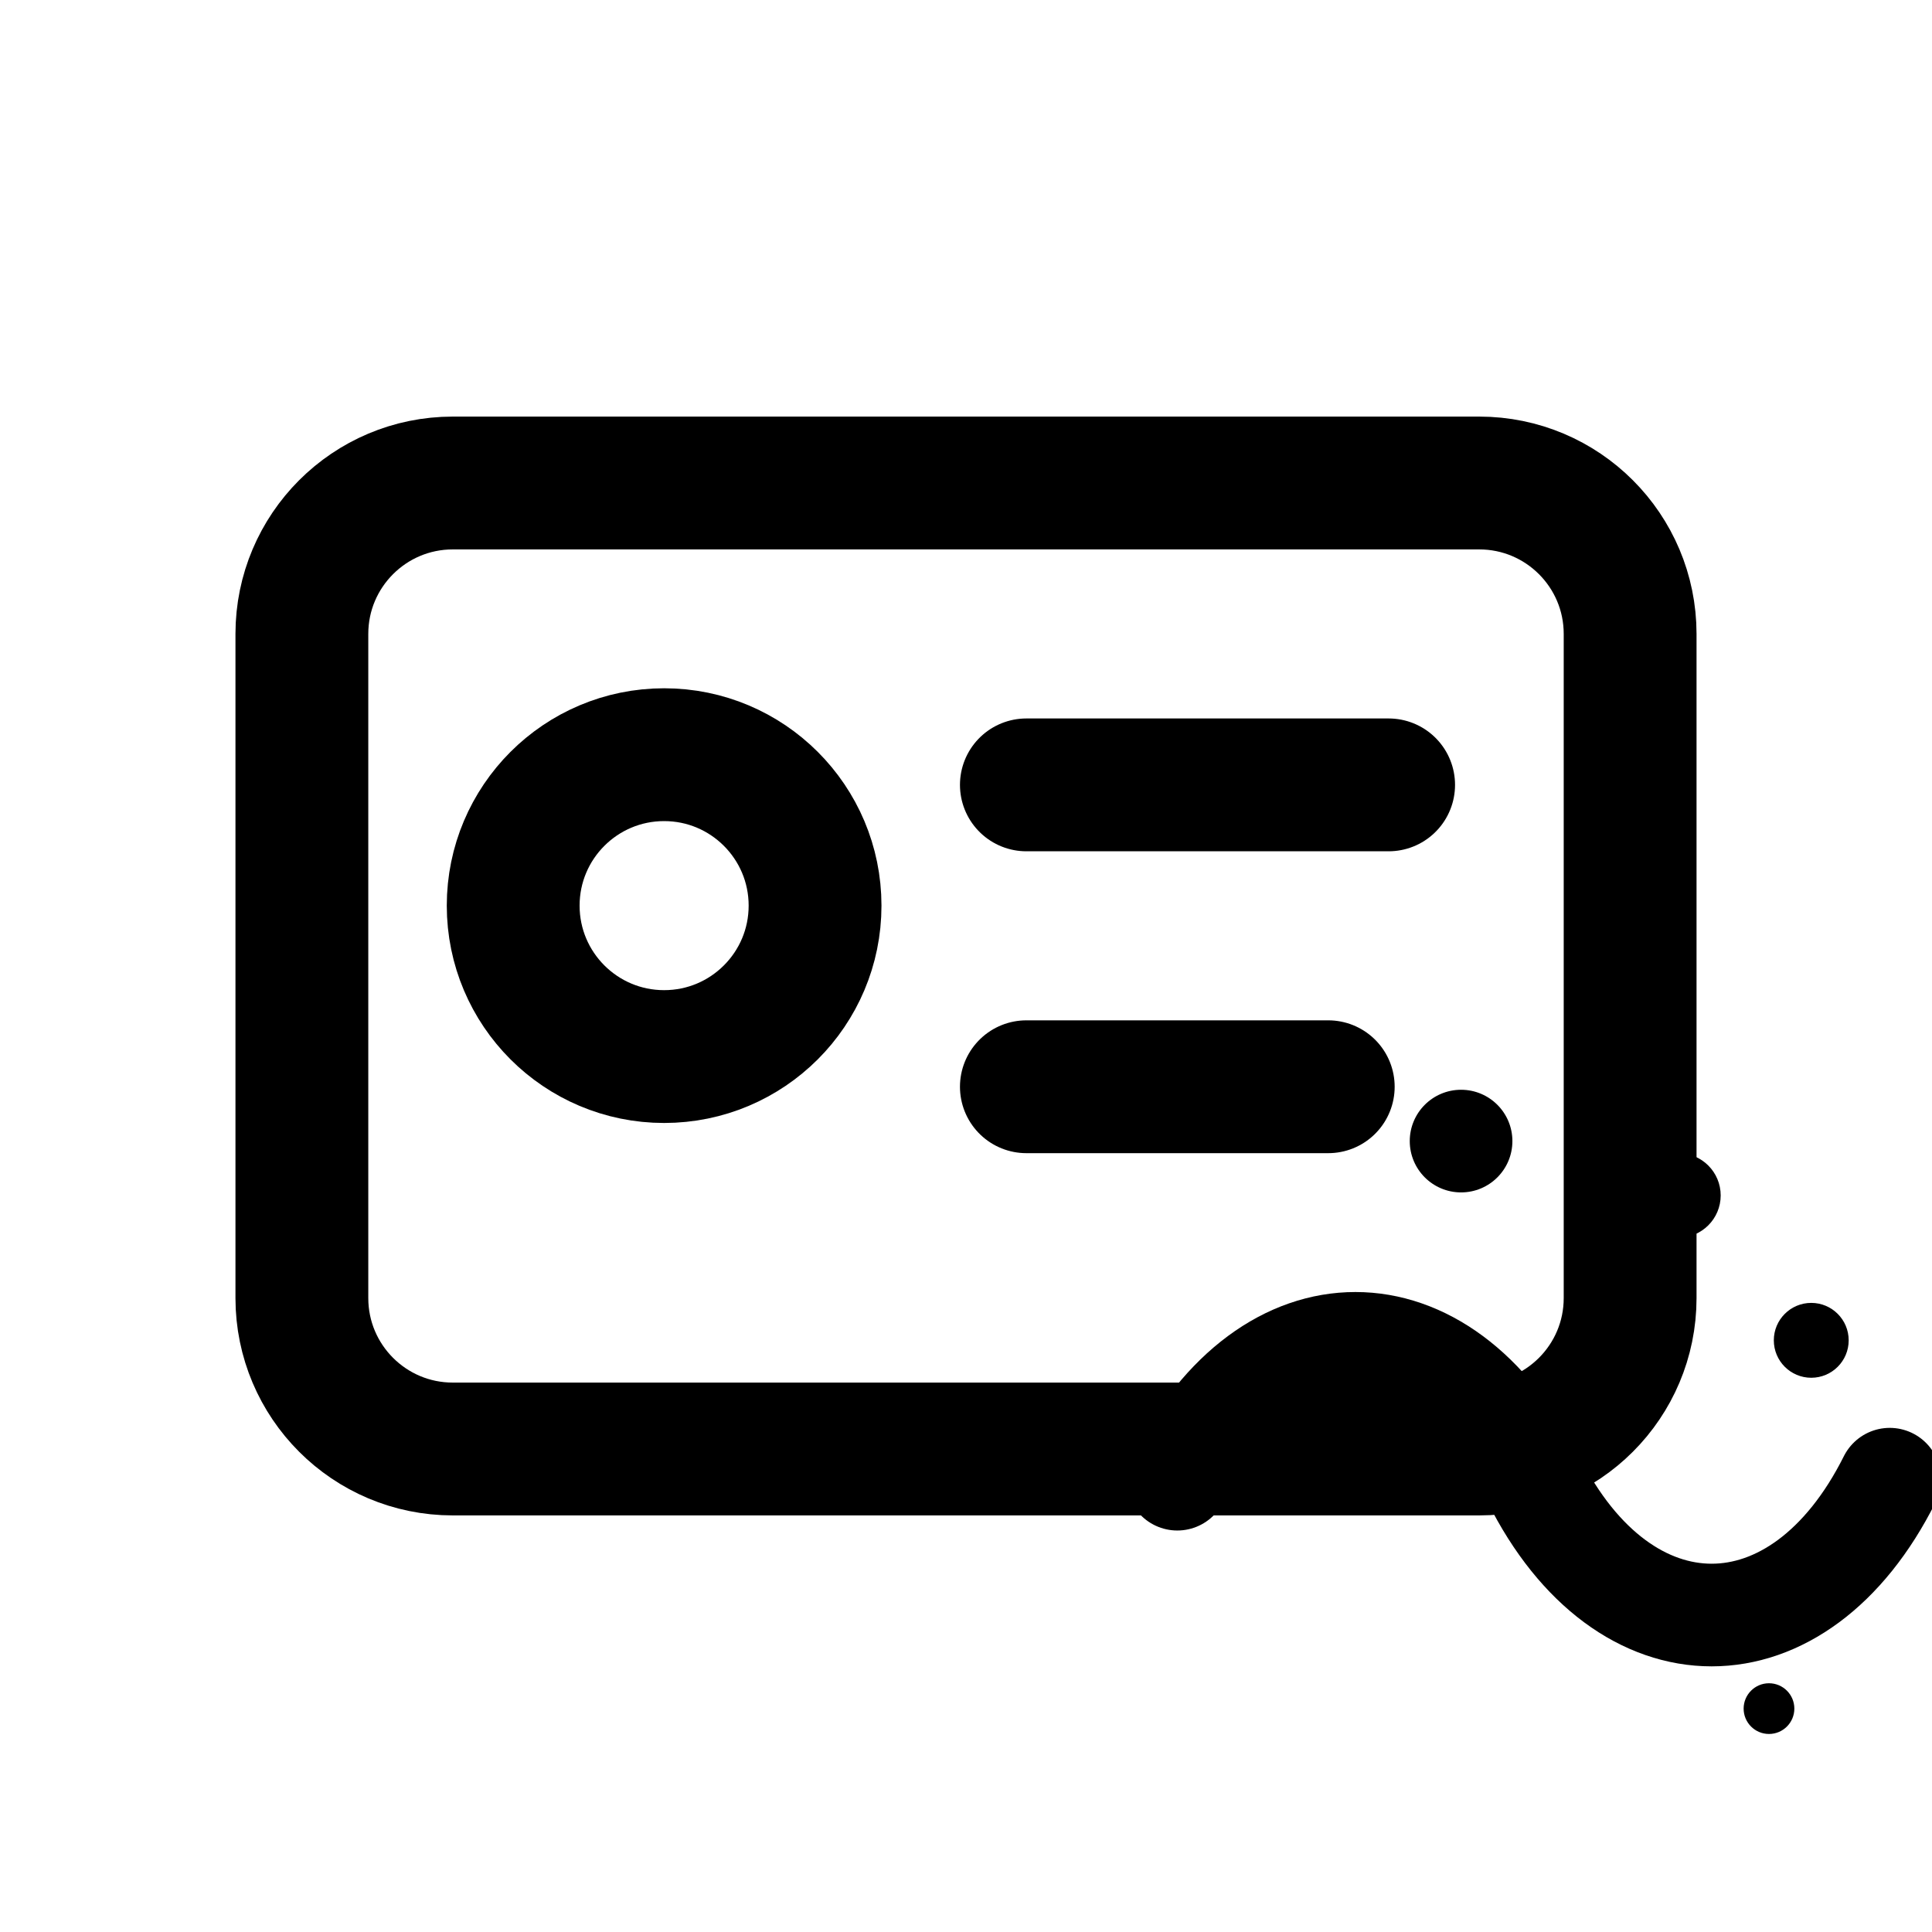
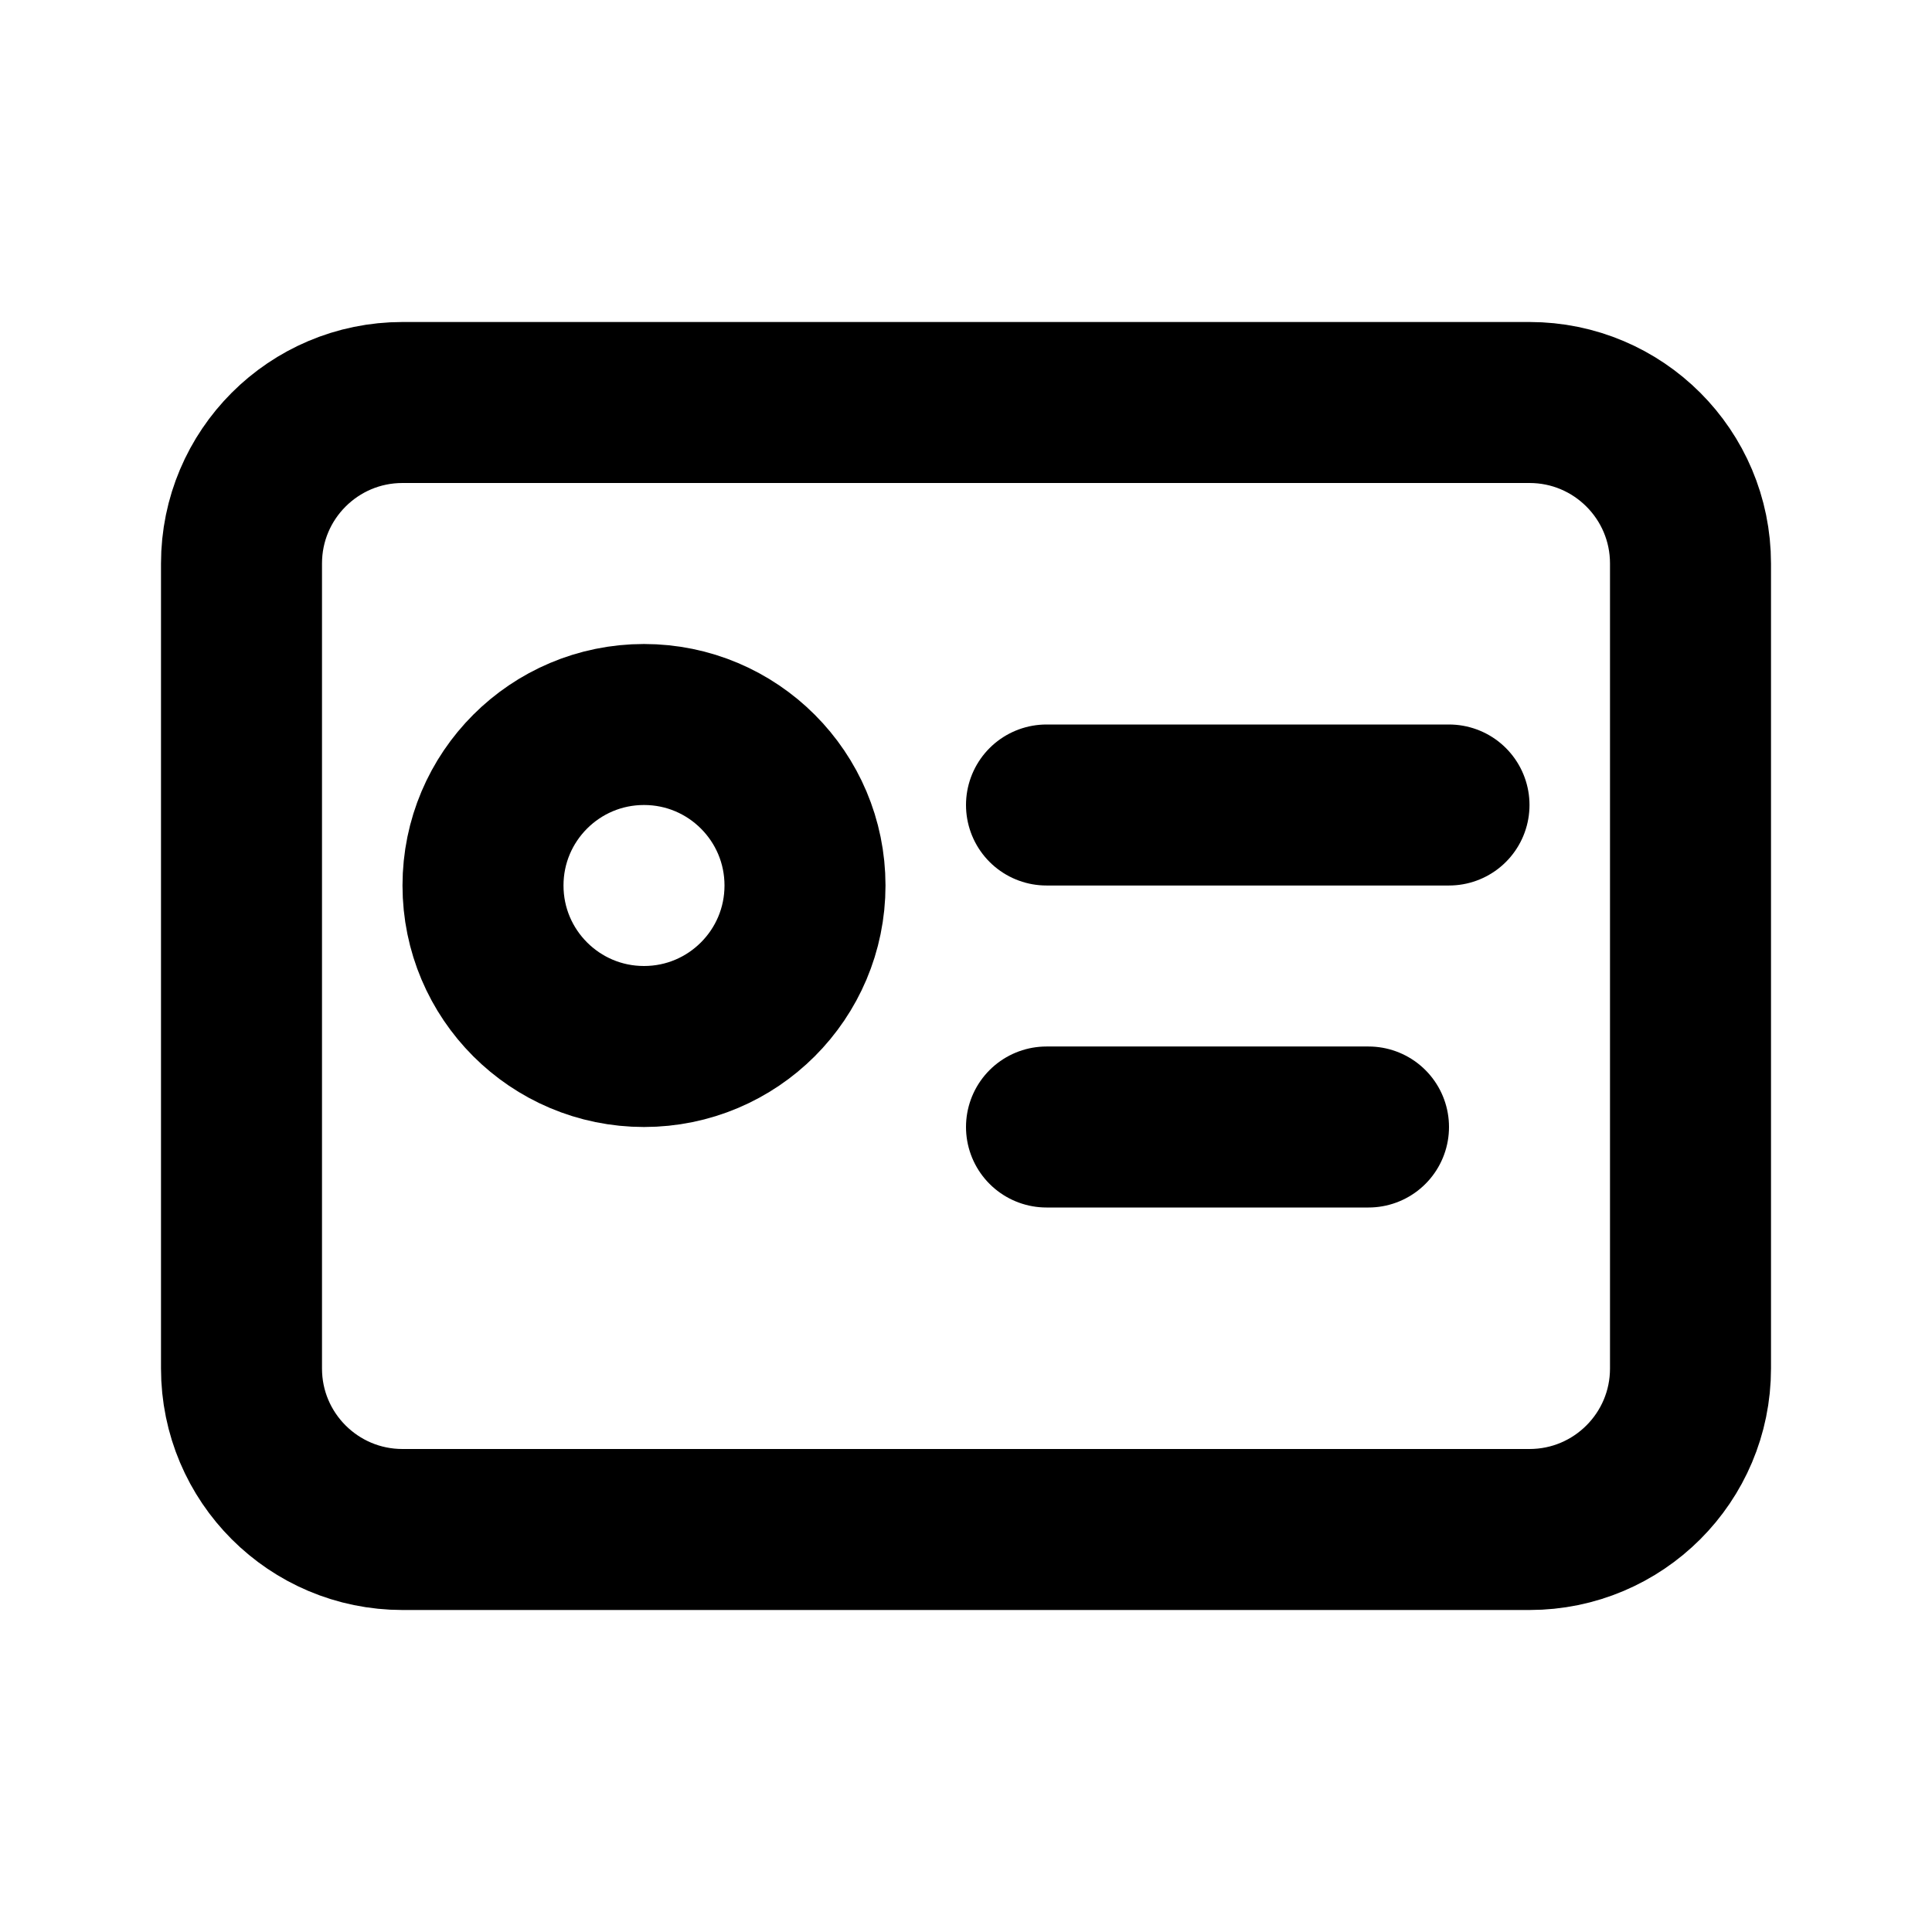
- <svg xmlns="http://www.w3.org/2000/svg" viewBox="0 0 32 32" fill="none" stroke="#000" stroke-width="2.2" stroke-linecap="round" stroke-linejoin="round" role="img" aria-labelledby="title desc">
-   <rect x="5" y="8" width="22" height="16" rx="2.5" />
-   <circle cx="11" cy="15" r="2.5" />
-   <path d="M17 13h6M17 18h5" />
-   <g id="binzeo-signature" stroke="#000" fill="none" stroke-linecap="round" stroke-linejoin="round">
-     <path d="M19.5 24.5c1.5-3 4.4-3 5.9 0s4.4 3 5.9 0" stroke-width="1.7" />
-     <g fill="#000" stroke="none">
-       <circle cx="24.2" cy="18.9" r=".85" />
-       <circle cx="27.8" cy="19.8" r=".7" />
-       <circle cx="30" cy="22.2" r=".62" />
-       <circle cx="30.4" cy="25.4" r=".5" />
-       <circle cx="29.3" cy="28.3" r=".42" />
-     </g>
-   </g>
+ <svg xmlns="http://www.w3.org/2000/svg" viewBox="0 0 24 24" fill="none" stroke="#000000" stroke-width="2" stroke-linecap="round" stroke-linejoin="round" role="img" aria-label="id card icon">
+   <rect x="3" y="5" width="18" height="14" rx="2" />
+   <circle cx="8" cy="11" r="2" />
+   <path d="M13 10h5M13 14h4" />
</svg>
